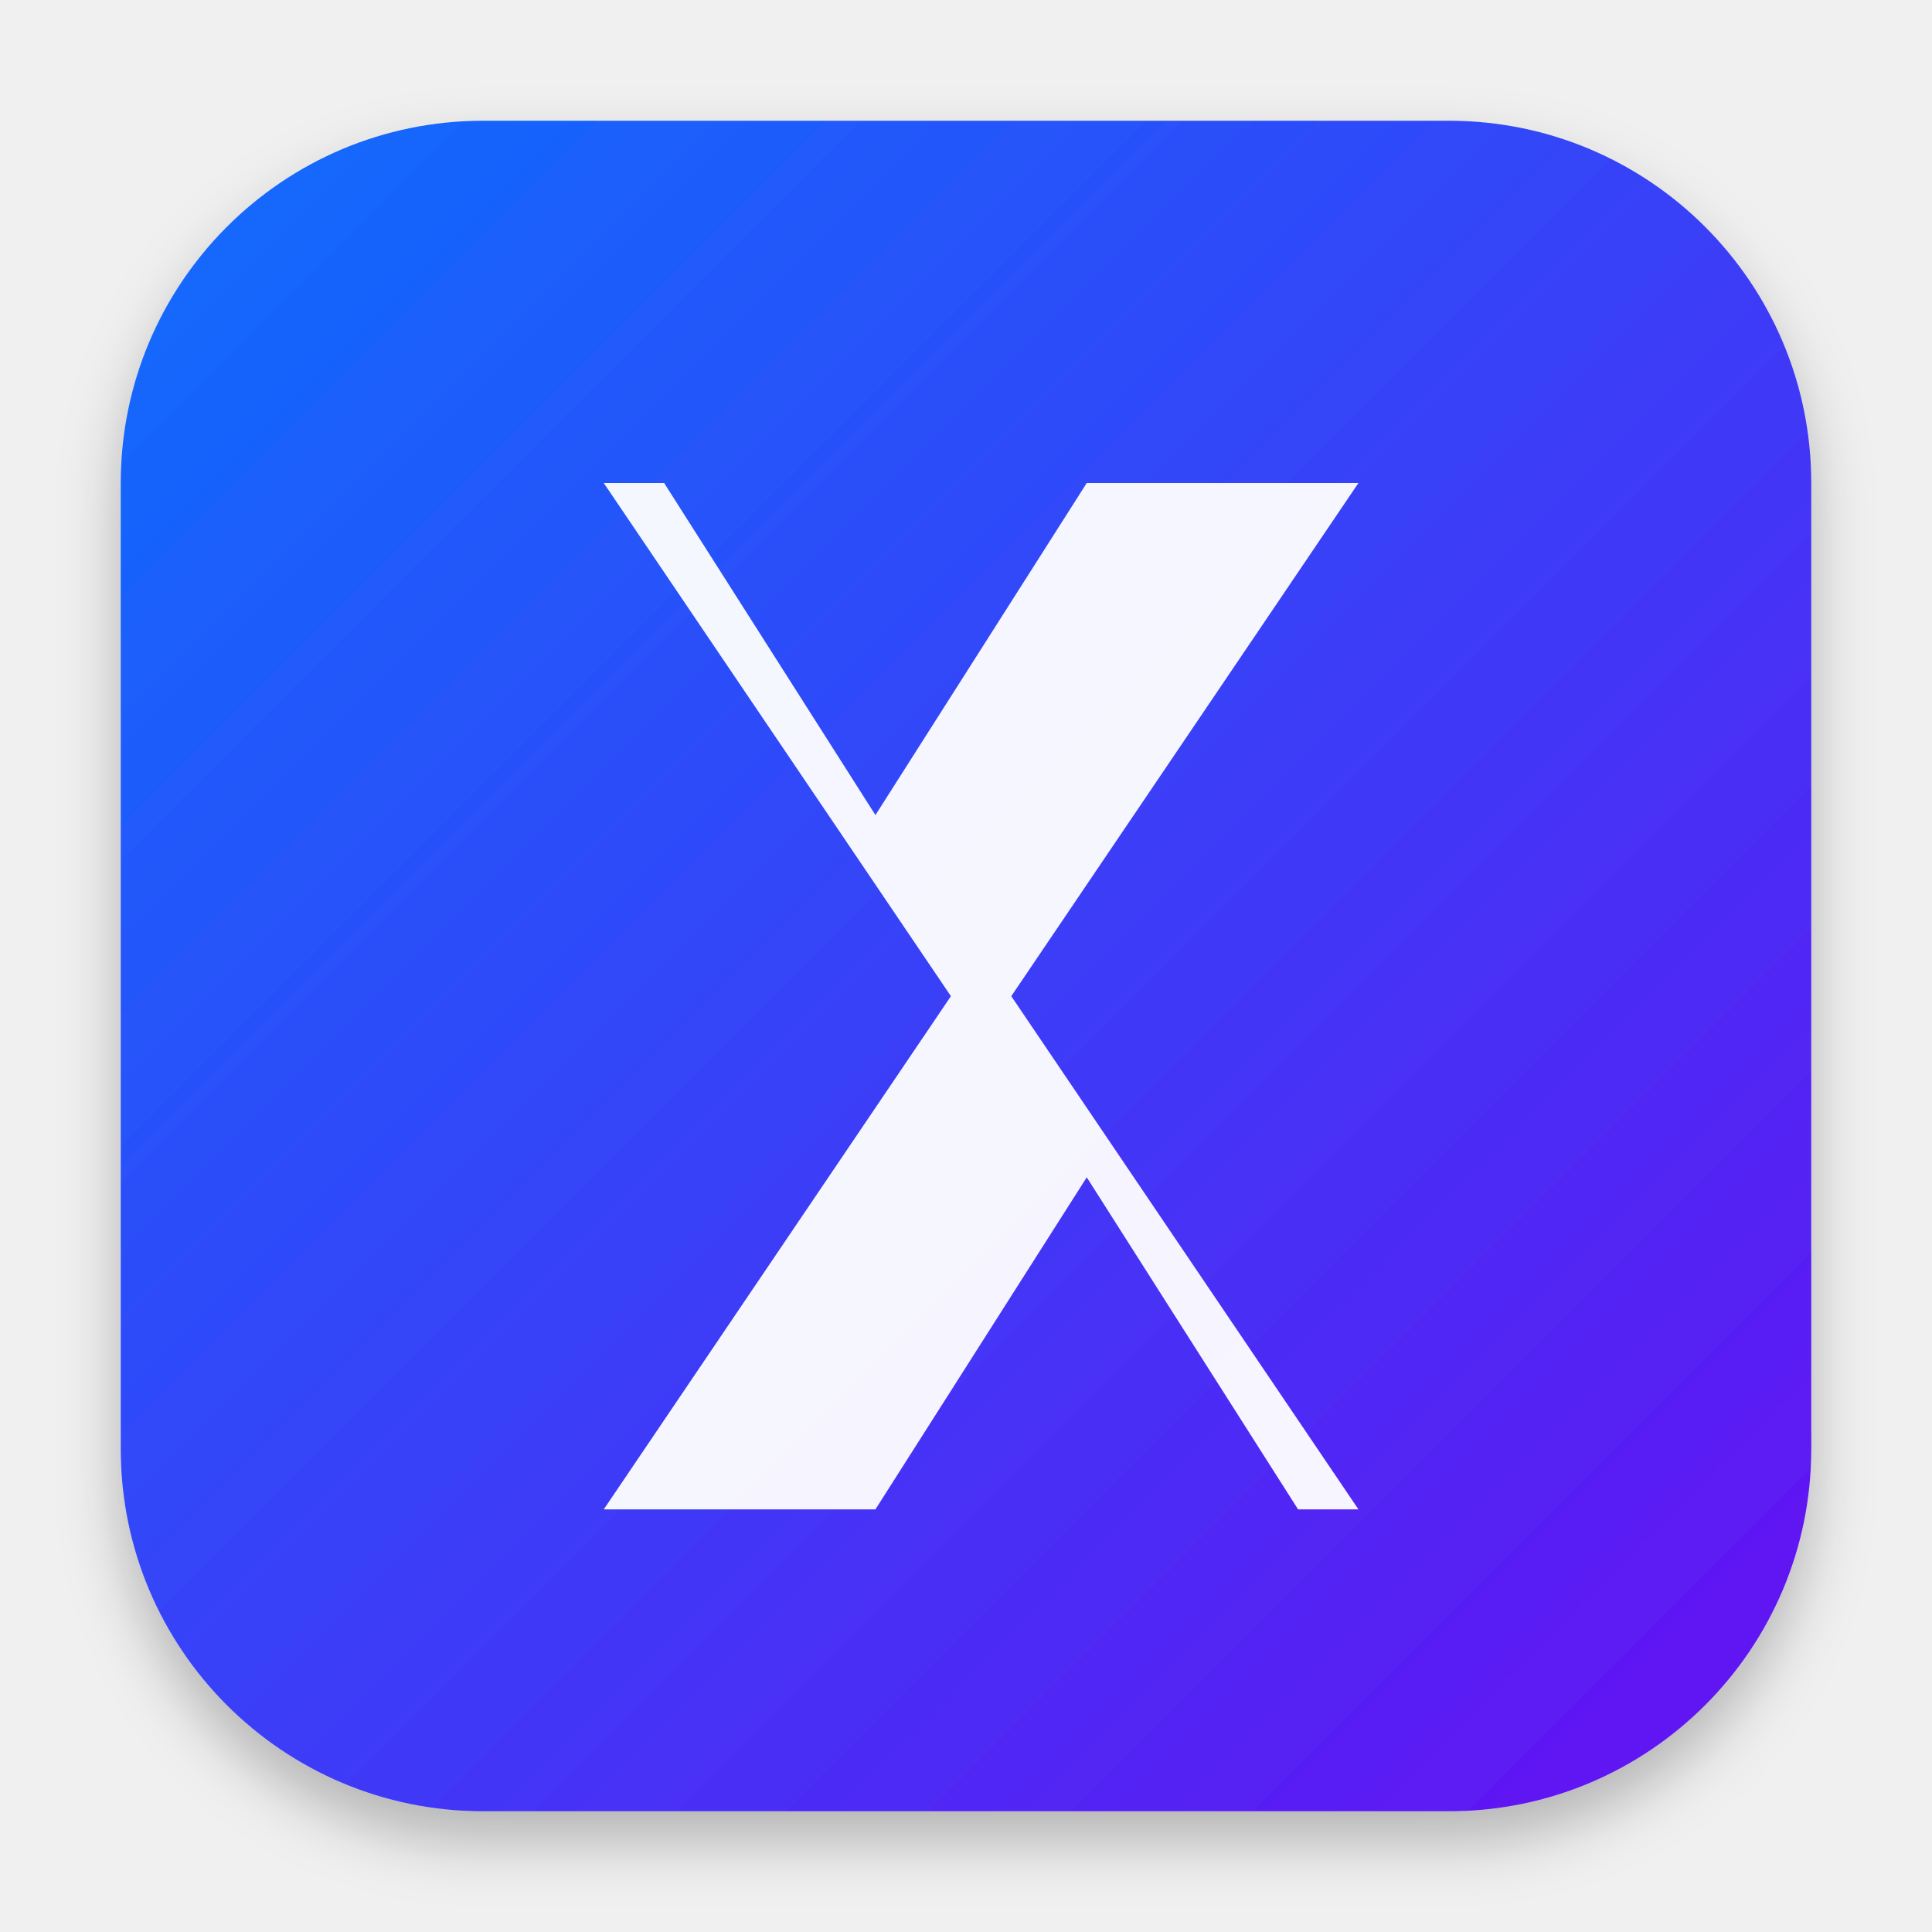
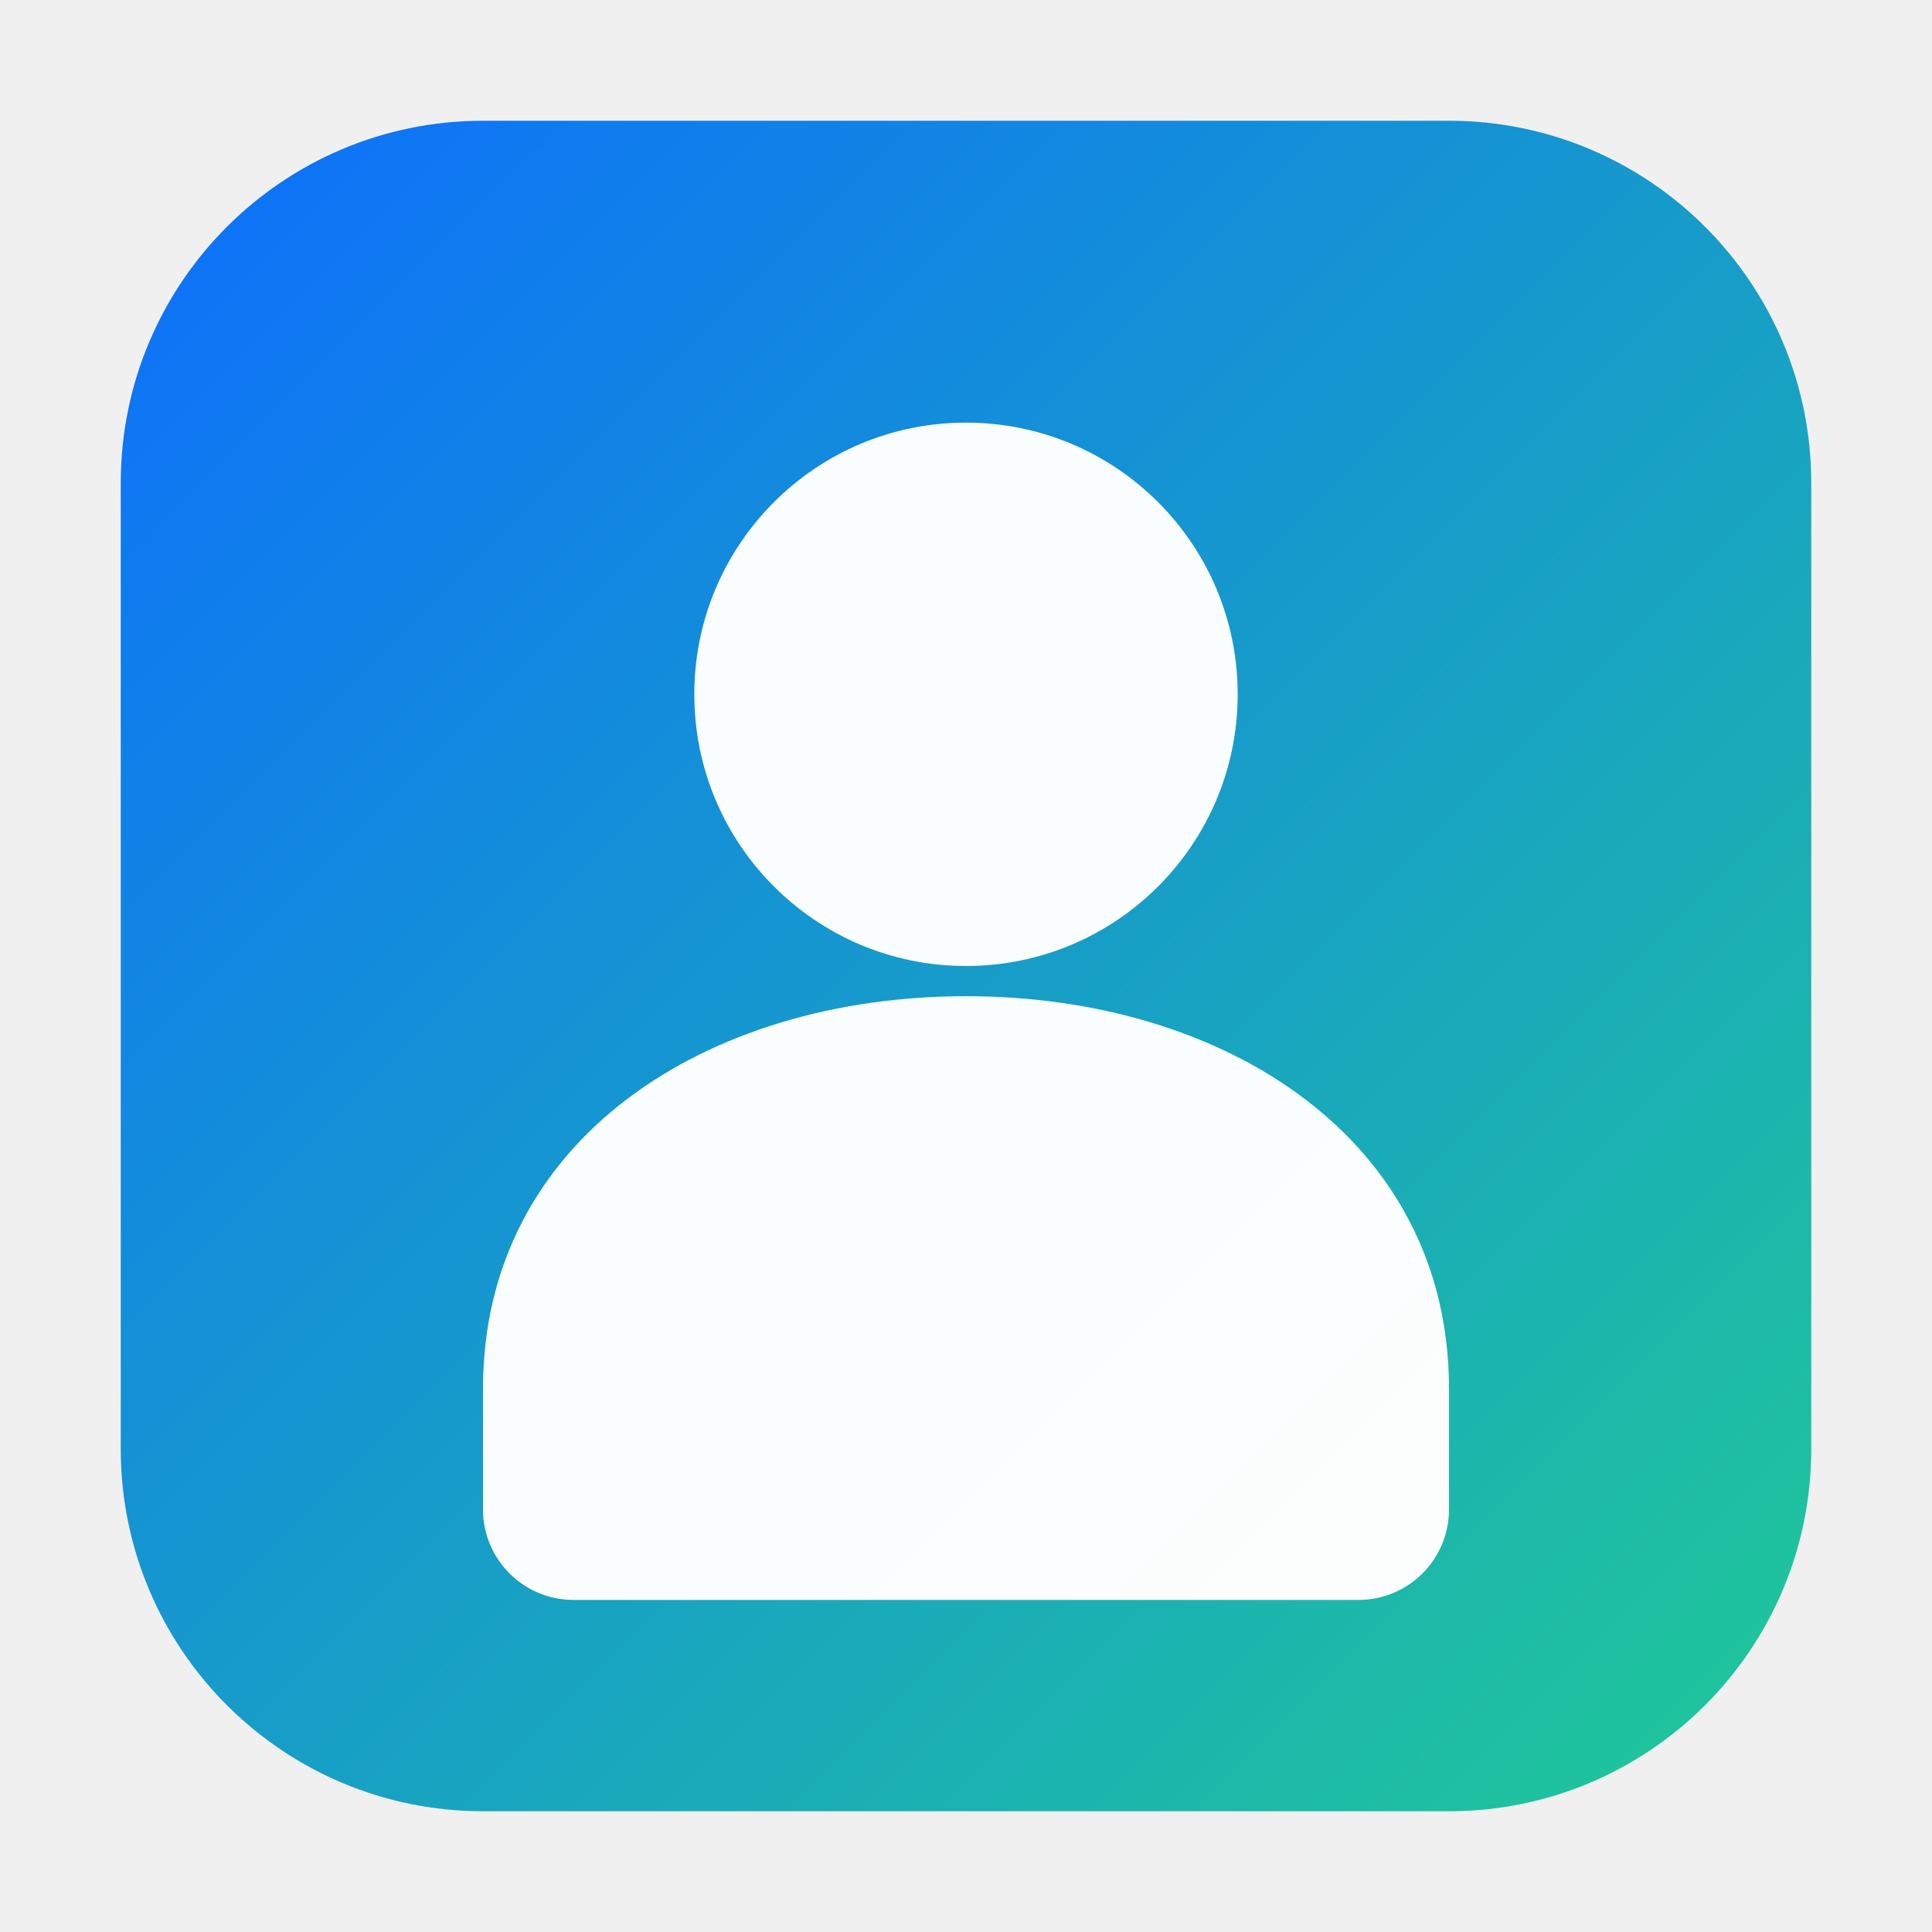
<svg xmlns="http://www.w3.org/2000/svg" viewBox="0 0 128 128" width="128" height="128">
  <defs>
    <linearGradient id="g" x1="0" y1="0" x2="1" y2="1">
      <stop offset="0%" stop-color="#0d6efd" />
-       <stop offset="100%" stop-color="#6610f2" />
+       <stop offset="100%" stop-color="#20c997" />
    </linearGradient>
-     <filter id="s" x="-20%" y="-20%" width="140%" height="140%">
-       <feDropShadow dx="0" dy="2" stdDeviation="2" flood-color="#000" flood-opacity="0.25" />
-     </filter>
  </defs>
-   <rect x="8" y="8" width="112" height="112" rx="24" fill="url(#g)" filter="url(#s)" />
-   <g fill="#fff" transform="translate(26,32)">
-     <path d="M0 0h18l14 22 14-22h18l-23 34 23 34H60L46 46 32 68H14l23-34L14 0Z" opacity="0.95" />
+   <rect x="8" y="8" width="112" height="112" rx="24" fill="url(#g)" />
+   <g fill="#ffffff" opacity="0.98">
+     <circle cx="64" cy="46" r="18" />
+     <path d="M32 92c0-16.5 14.8-26 32-26s32 9.5 32 26v8a6 6 0 0 1-6 6H38a6 6 0 0 1-6-6v-8z" />
  </g>
</svg>
